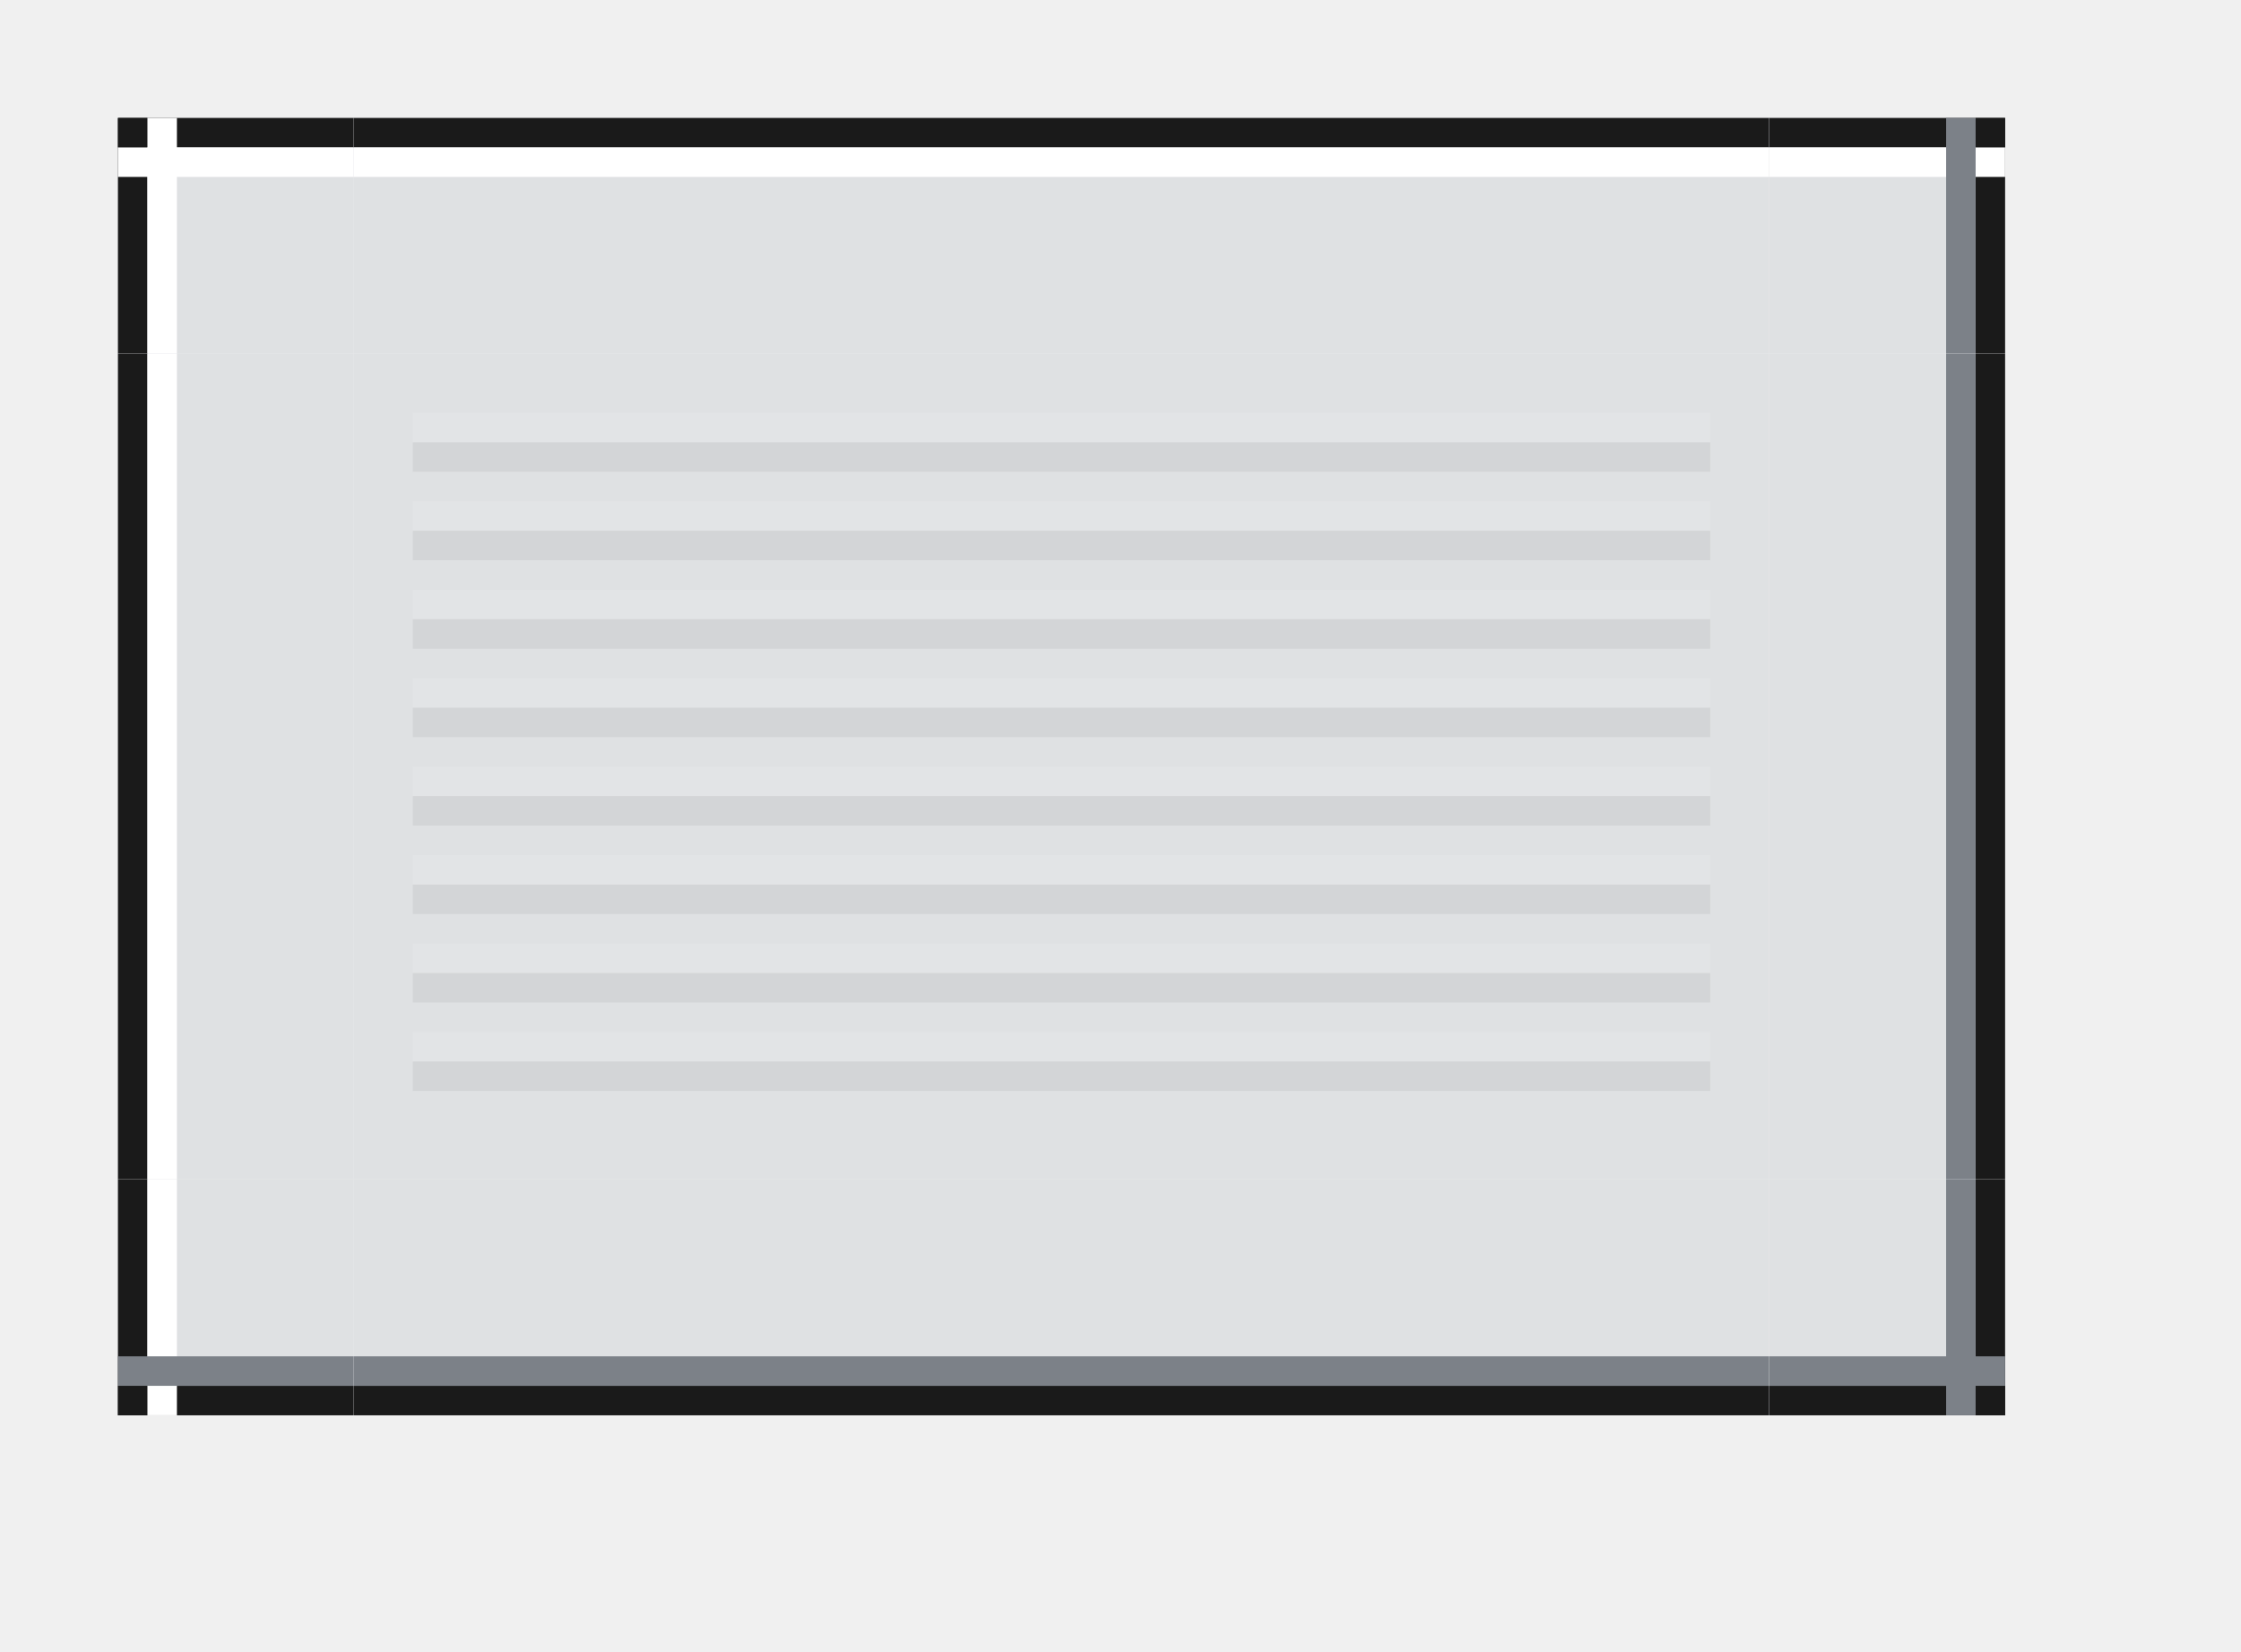
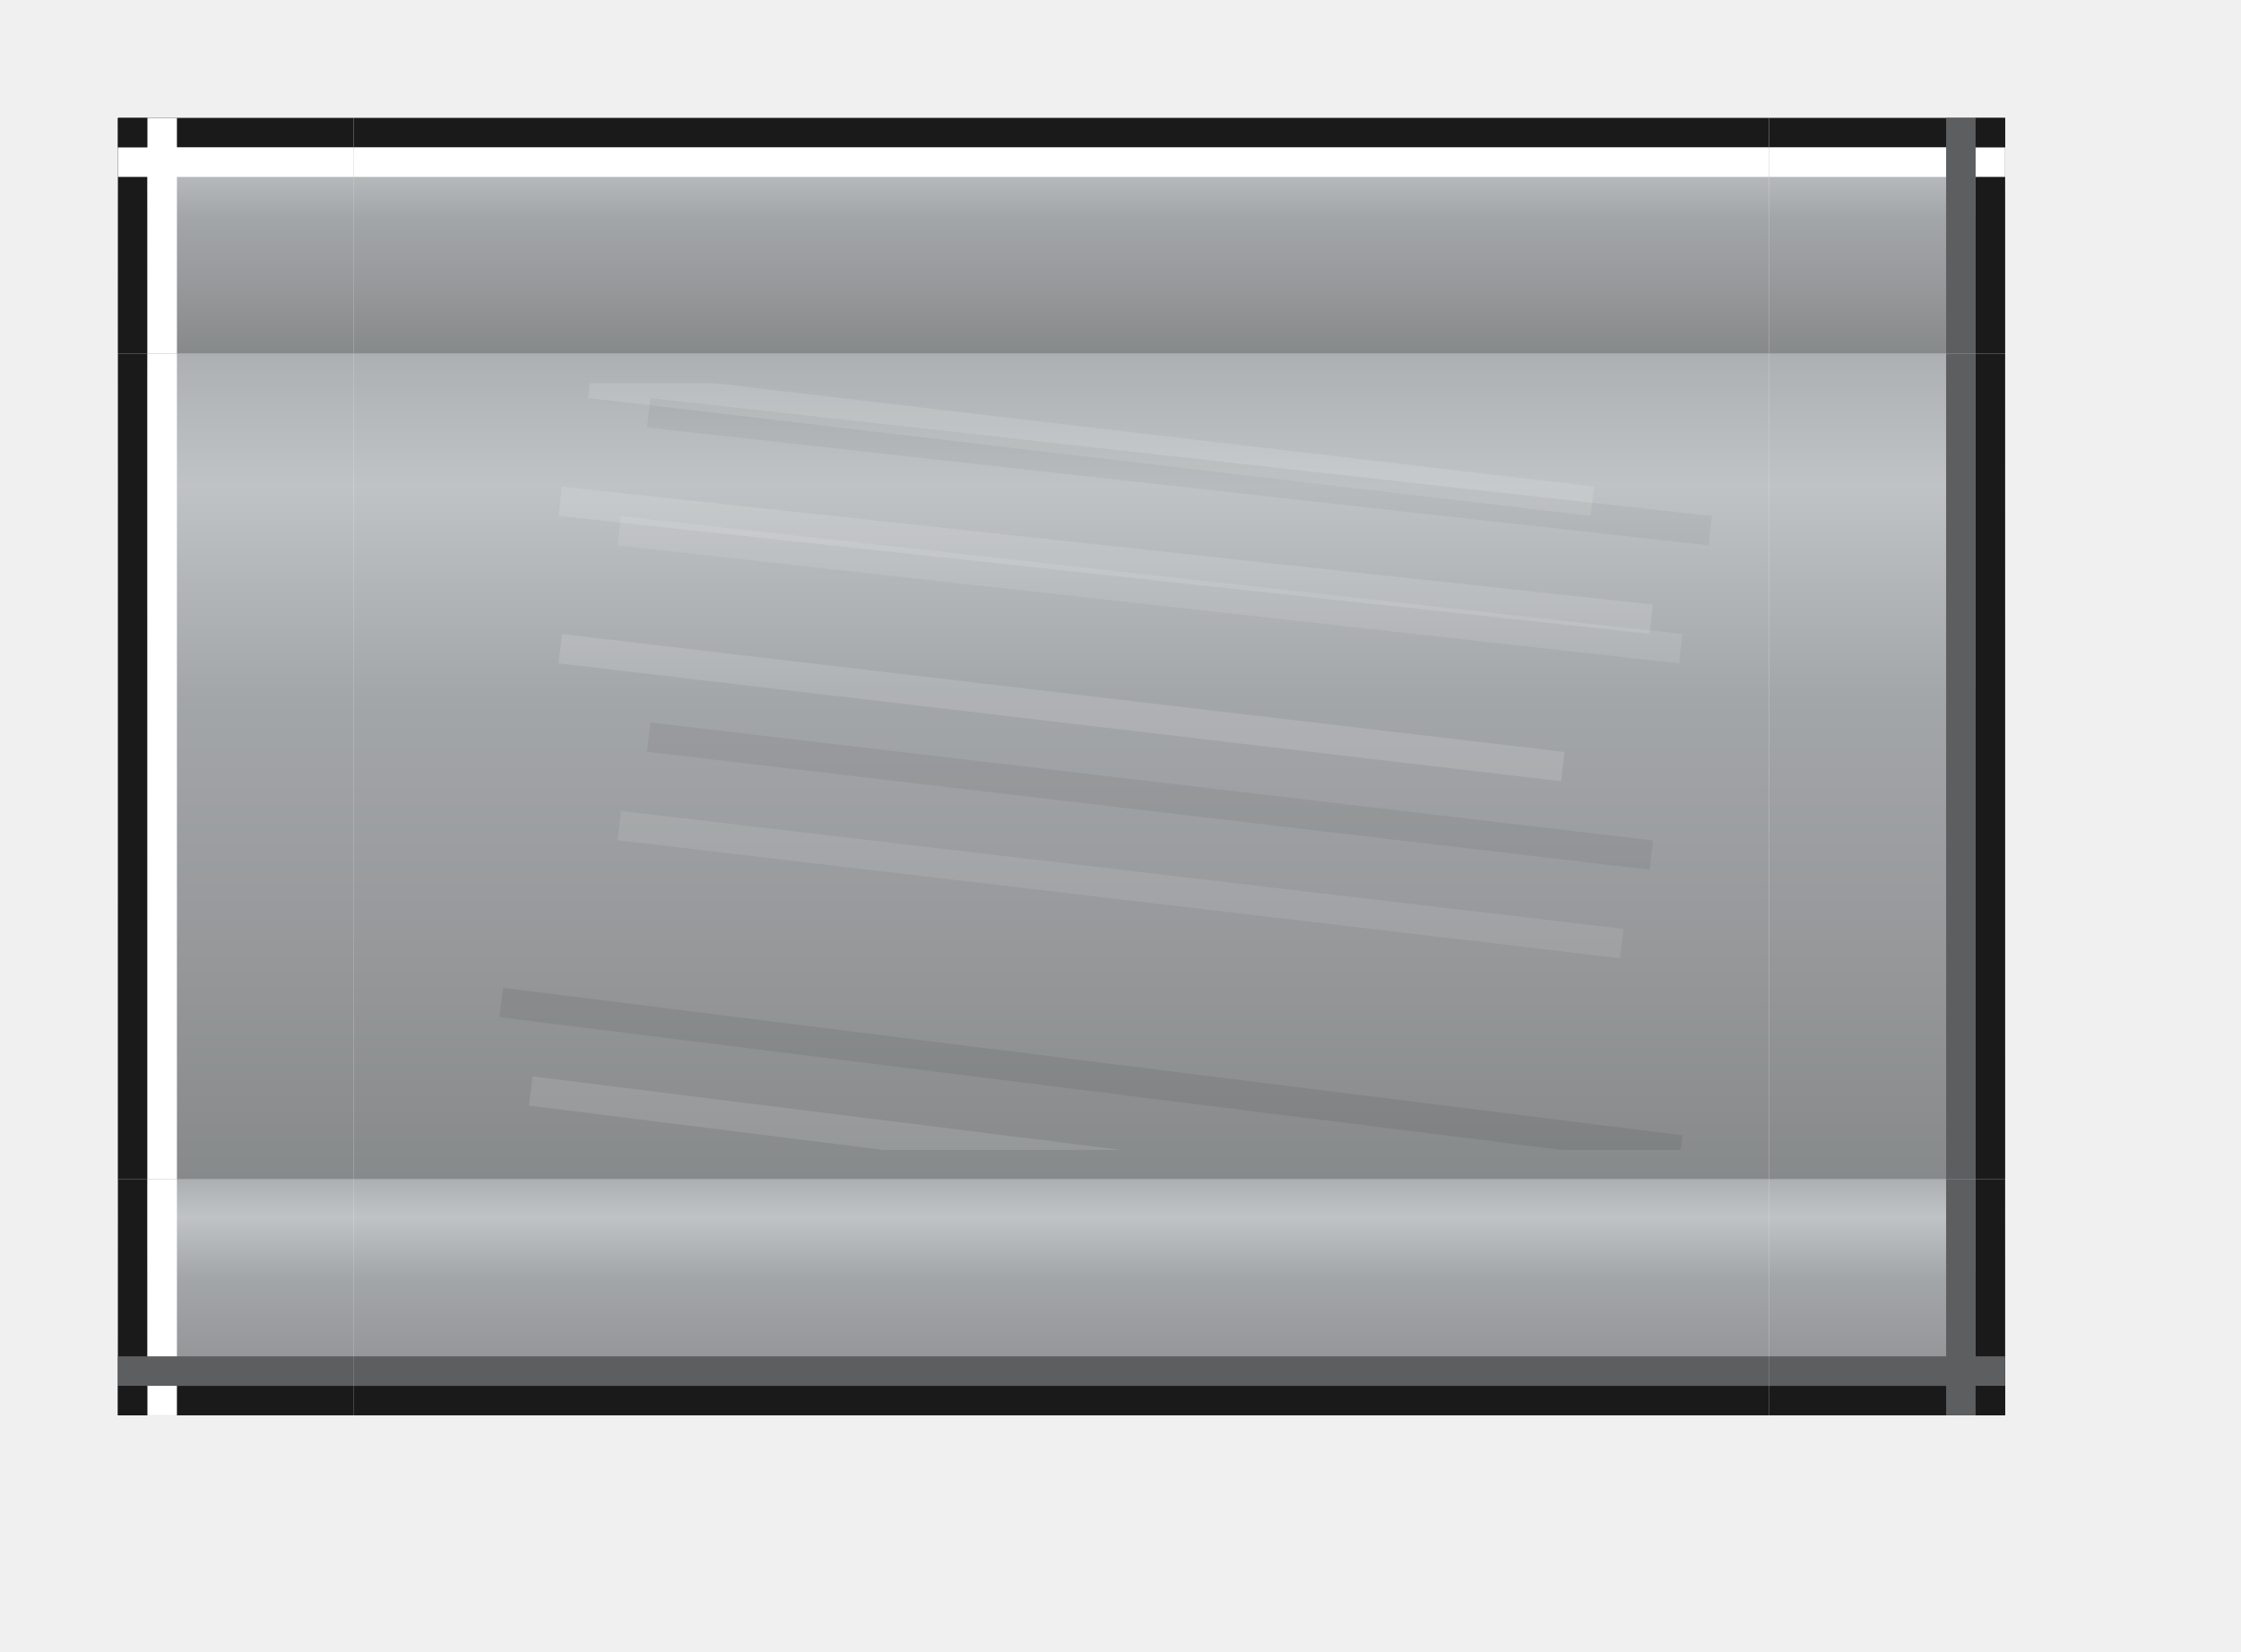
<svg xmlns="http://www.w3.org/2000/svg" width="76" height="56" viewBox="0 0 76 56">
+   <defs>
+     <linearGradient id="sheen91" x1="0" y1="0" x2="0" y2="1">
+       <stop offset="0.0" stop-color="#acb0b2" />
+       <stop offset="0.16" stop-color="#bfc3c5" />
+       <stop offset="0.42" stop-color="#a3a6a9" />
+       <stop offset="0.72" stop-color="#96989a" />
+       <stop offset="1.0" stop-color="#878a8b" />
+     </linearGradient>
+     <linearGradient id="sheen92" x1="0" y1="0" x2="0" y2="1">
+       <stop offset="0.0" stop-color="#acb0b2" />
+       <stop offset="0.16" stop-color="#bfc3c5" />
+       <stop offset="0.42" stop-color="#a3a6a9" />
+       <stop offset="0.72" stop-color="#96989a" />
+       <stop offset="1.0" stop-color="#878a8b" />
+     </linearGradient>
+     <linearGradient id="sheen93" x1="0" y1="0" x2="0" y2="1">
+       <stop offset="0.0" stop-color="#acb0b2" />
+       <stop offset="0.16" stop-color="#bfc3c5" />
+       <stop offset="0.42" stop-color="#a3a6a9" />
+       <stop offset="0.72" stop-color="#96989a" />
+       <stop offset="1.0" stop-color="#878a8b" />
+     </linearGradient>
+     <linearGradient id="sheen94" x1="0" y1="0" x2="0" y2="1">
+       <stop offset="0.0" stop-color="#acb0b2" />
+       <stop offset="0.16" stop-color="#bfc3c5" />
+       <stop offset="0.42" stop-color="#a3a6a9" />
+       <stop offset="0.72" stop-color="#96989a" />
+       <stop offset="1.0" stop-color="#878a8b" />
+     </linearGradient>
+     <linearGradient id="sheen95" x1="0" y1="0" x2="0" y2="1">
+       <stop offset="0.0" stop-color="#acb0b2" />
+       <stop offset="0.16" stop-color="#bfc3c5" />
+       <stop offset="0.42" stop-color="#a3a6a9" />
+       <stop offset="0.72" stop-color="#96989a" />
+       <stop offset="1.0" stop-color="#878a8b" />
+     </linearGradient>
+     <linearGradient id="sheen96" x1="0" y1="0" x2="0" y2="1">
+       <stop offset="0.0" stop-color="#acb0b2" />
+       <stop offset="0.16" stop-color="#bfc3c5" />
+       <stop offset="0.42" stop-color="#a3a6a9" />
+       <stop offset="0.72" stop-color="#96989a" />
+       <stop offset="1.0" stop-color="#878a8b" />
+     </linearGradient>
+     <linearGradient id="sheen97" x1="0" y1="0" x2="0" y2="1">
+       <stop offset="0.0" stop-color="#acb0b2" />
+       <stop offset="0.16" stop-color="#bfc3c5" />
+       <stop offset="0.42" stop-color="#a3a6a9" />
+       <stop offset="0.72" stop-color="#96989a" />
+       <stop offset="1.0" stop-color="#878a8b" />
+     </linearGradient>
+     <linearGradient id="sheen98" x1="0" y1="0" x2="0" y2="1">
+       <stop offset="0.0" stop-color="#acb0b2" />
+       <stop offset="0.16" stop-color="#bfc3c5" />
+       <stop offset="0.42" stop-color="#a3a6a9" />
+       <stop offset="0.72" stop-color="#96989a" />
+       <stop offset="1.0" stop-color="#878a8b" />
+     </linearGradient>
+     <linearGradient id="sheen99" x1="0" y1="0" x2="0" y2="1">
+       <stop offset="0.0" stop-color="#acb0b2" />
+       <stop offset="0.16" stop-color="#bfc3c5" />
+       <stop offset="0.42" stop-color="#a3a6a9" />
+       <stop offset="0.72" stop-color="#96989a" />
+       <stop offset="1.0" stop-color="#878a8b" />
+     </linearGradient>
+   </defs>
  <g id="topleft">
-     <rect x="4" y="4" width="8" height="8" fill="#dfe1e3" />
+     <rect x="4" y="4" width="8" height="8" fill="url(#sheen91)" />
    <rect x="4" y="4" width="8" height="1" fill="#1a1a1a" />
    <rect x="4" y="4" width="1" height="8" fill="#1a1a1a" />
    <rect x="4" y="5" width="8" height="1" fill="#ffffff" />
    <rect x="5" y="4" width="1" height="8" fill="#ffffff" />
  </g>
  <g id="top">
-     <rect x="12" y="4" width="48" height="8" fill="#dfe1e3" />
+     <rect x="12" y="4" width="48" height="8" fill="url(#sheen92)" />
    <rect x="12" y="4" width="48" height="1" fill="#1a1a1a" />
    <rect x="12" y="5" width="48" height="1" fill="#ffffff" />
  </g>
  <g id="topright">
-     <rect x="60" y="4" width="8" height="8" fill="#dfe1e3" />
+     <rect x="60" y="4" width="8" height="8" fill="url(#sheen93)" />
    <rect x="60" y="4" width="8" height="1" fill="#1a1a1a" />
    <rect x="67" y="4" width="1" height="8" fill="#1a1a1a" />
    <rect x="60" y="5" width="8" height="1" fill="#ffffff" />
-     <rect x="66" y="4" width="1" height="8" fill="#7c8188" />
+     <rect x="66" y="4" width="1" height="8" fill="#5c5e60" />
  </g>
  <g id="left">
-     <rect x="4" y="12" width="8" height="28" fill="#dfe1e3" />
+     <rect x="4" y="12" width="8" height="28" fill="url(#sheen94)" />
    <rect x="4" y="12" width="1" height="28" fill="#1a1a1a" />
    <rect x="5" y="12" width="1" height="28" fill="#ffffff" />
  </g>
  <g id="center">
-     <rect x="12" y="12" width="48" height="28" fill="#dfe1e3" />
-     <rect x="14" y="14" width="44" height="1" fill="#ffffff" fill-opacity="0.10" />
-     <rect x="14" y="15" width="44" height="1" fill="#000000" fill-opacity="0.055" />
-     <rect x="14" y="17" width="44" height="1" fill="#ffffff" fill-opacity="0.10" />
-     <rect x="14" y="18" width="44" height="1" fill="#000000" fill-opacity="0.055" />
-     <rect x="14" y="20" width="44" height="1" fill="#ffffff" fill-opacity="0.10" />
-     <rect x="14" y="21" width="44" height="1" fill="#000000" fill-opacity="0.055" />
-     <rect x="14" y="23" width="44" height="1" fill="#ffffff" fill-opacity="0.10" />
-     <rect x="14" y="24" width="44" height="1" fill="#000000" fill-opacity="0.055" />
-     <rect x="14" y="26" width="44" height="1" fill="#ffffff" fill-opacity="0.10" />
-     <rect x="14" y="27" width="44" height="1" fill="#000000" fill-opacity="0.055" />
-     <rect x="14" y="29" width="44" height="1" fill="#ffffff" fill-opacity="0.10" />
-     <rect x="14" y="30" width="44" height="1" fill="#000000" fill-opacity="0.055" />
-     <rect x="14" y="32" width="44" height="1" fill="#ffffff" fill-opacity="0.10" />
-     <rect x="14" y="33" width="44" height="1" fill="#000000" fill-opacity="0.055" />
-     <rect x="14" y="35" width="44" height="1" fill="#ffffff" fill-opacity="0.10" />
-     <rect x="14" y="36" width="44" height="1" fill="#000000" fill-opacity="0.055" />
+     <rect x="12" y="12" width="48" height="28" fill="url(#sheen95)" />
+     <clipPath id="gc14732">
+       <rect x="13" y="13" width="46" height="26" />
+     </clipPath>
+     <g clip-path="url(#gc14732)">
+       <line x1="20" y1="13" x2="54" y2="17" stroke="#ffffff" stroke-opacity="0.122" />
+       <line x1="22" y1="14" x2="58" y2="18" stroke="#000000" stroke-opacity="0.043" />
+       <line x1="19" y1="17" x2="56" y2="21" stroke="#ffffff" stroke-opacity="0.122" />
+       <line x1="21" y1="18" x2="57" y2="22" stroke="#ffffff" stroke-opacity="0.094" />
+       <line x1="19" y1="22" x2="53" y2="26" stroke="#ffffff" stroke-opacity="0.125" />
+       <line x1="22" y1="25" x2="56" y2="29" stroke="#000000" stroke-opacity="0.059" />
+       <line x1="21" y1="28" x2="55" y2="32" stroke="#ffffff" stroke-opacity="0.090" />
+       <line x1="17" y1="34" x2="57" y2="39" stroke="#000000" stroke-opacity="0.071" />
+       <line x1="18" y1="37" x2="58" y2="42" stroke="#ffffff" stroke-opacity="0.114" />
+     </g>
  </g>
  <g id="right">
-     <rect x="60" y="12" width="8" height="28" fill="#dfe1e3" />
+     <rect x="60" y="12" width="8" height="28" fill="url(#sheen96)" />
    <rect x="67" y="12" width="1" height="28" fill="#1a1a1a" />
-     <rect x="66" y="12" width="1" height="28" fill="#7c8188" />
+     <rect x="66" y="12" width="1" height="28" fill="#5c5e60" />
  </g>
  <g id="bottomleft">
-     <rect x="4" y="40" width="8" height="8" fill="#dfe1e3" />
+     <rect x="4" y="40" width="8" height="8" fill="url(#sheen97)" />
    <rect x="4" y="47" width="8" height="1" fill="#1a1a1a" />
    <rect x="4" y="40" width="1" height="8" fill="#1a1a1a" />
    <rect x="5" y="40" width="1" height="8" fill="#ffffff" />
-     <rect x="4" y="46" width="8" height="1" fill="#7c8188" />
+     <rect x="4" y="46" width="8" height="1" fill="#5c5e60" />
  </g>
  <g id="bottom">
-     <rect x="12" y="40" width="48" height="8" fill="#dfe1e3" />
+     <rect x="12" y="40" width="48" height="8" fill="url(#sheen98)" />
    <rect x="12" y="47" width="48" height="1" fill="#1a1a1a" />
-     <rect x="12" y="46" width="48" height="1" fill="#7c8188" />
+     <rect x="12" y="46" width="48" height="1" fill="#5c5e60" />
  </g>
  <g id="bottomright">
-     <rect x="60" y="40" width="8" height="8" fill="#dfe1e3" />
+     <rect x="60" y="40" width="8" height="8" fill="url(#sheen99)" />
    <rect x="60" y="47" width="8" height="1" fill="#1a1a1a" />
    <rect x="67" y="40" width="1" height="8" fill="#1a1a1a" />
-     <rect x="60" y="46" width="8" height="1" fill="#7c8188" />
-     <rect x="66" y="40" width="1" height="8" fill="#7c8188" />
+     <rect x="60" y="46" width="8" height="1" fill="#5c5e60" />
+     <rect x="66" y="40" width="1" height="8" fill="#5c5e60" />
  </g>
</svg>
